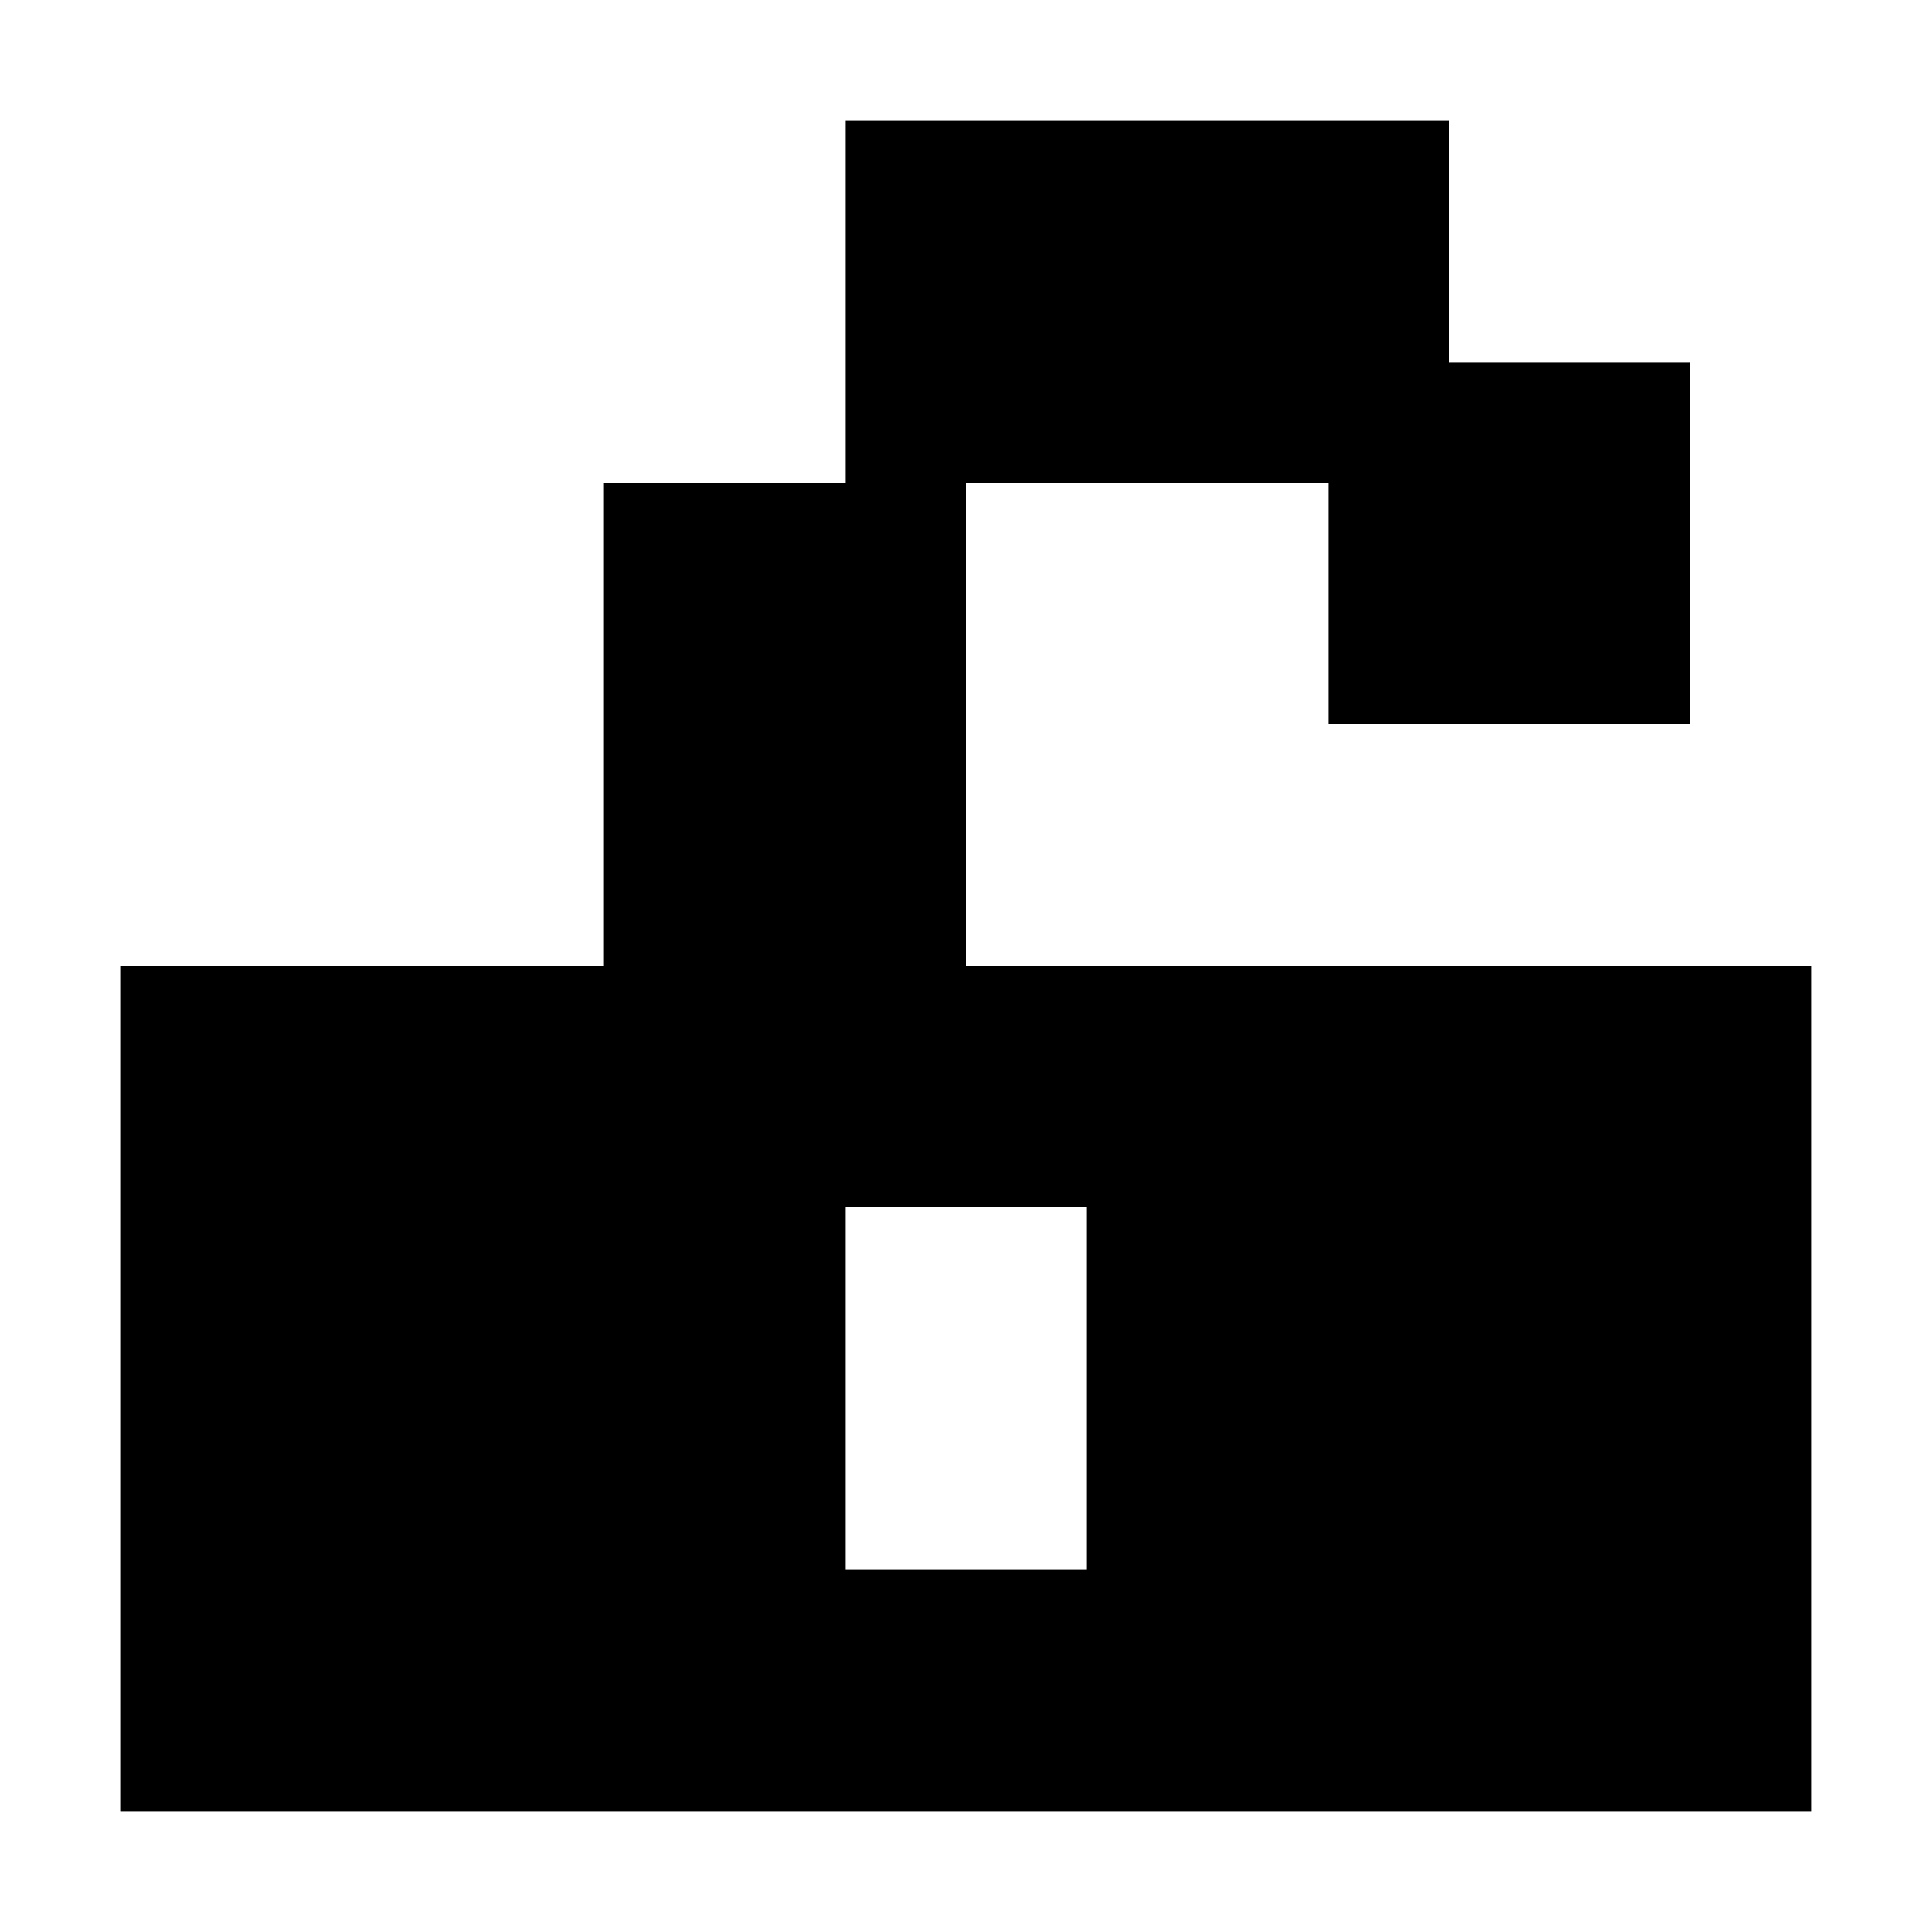
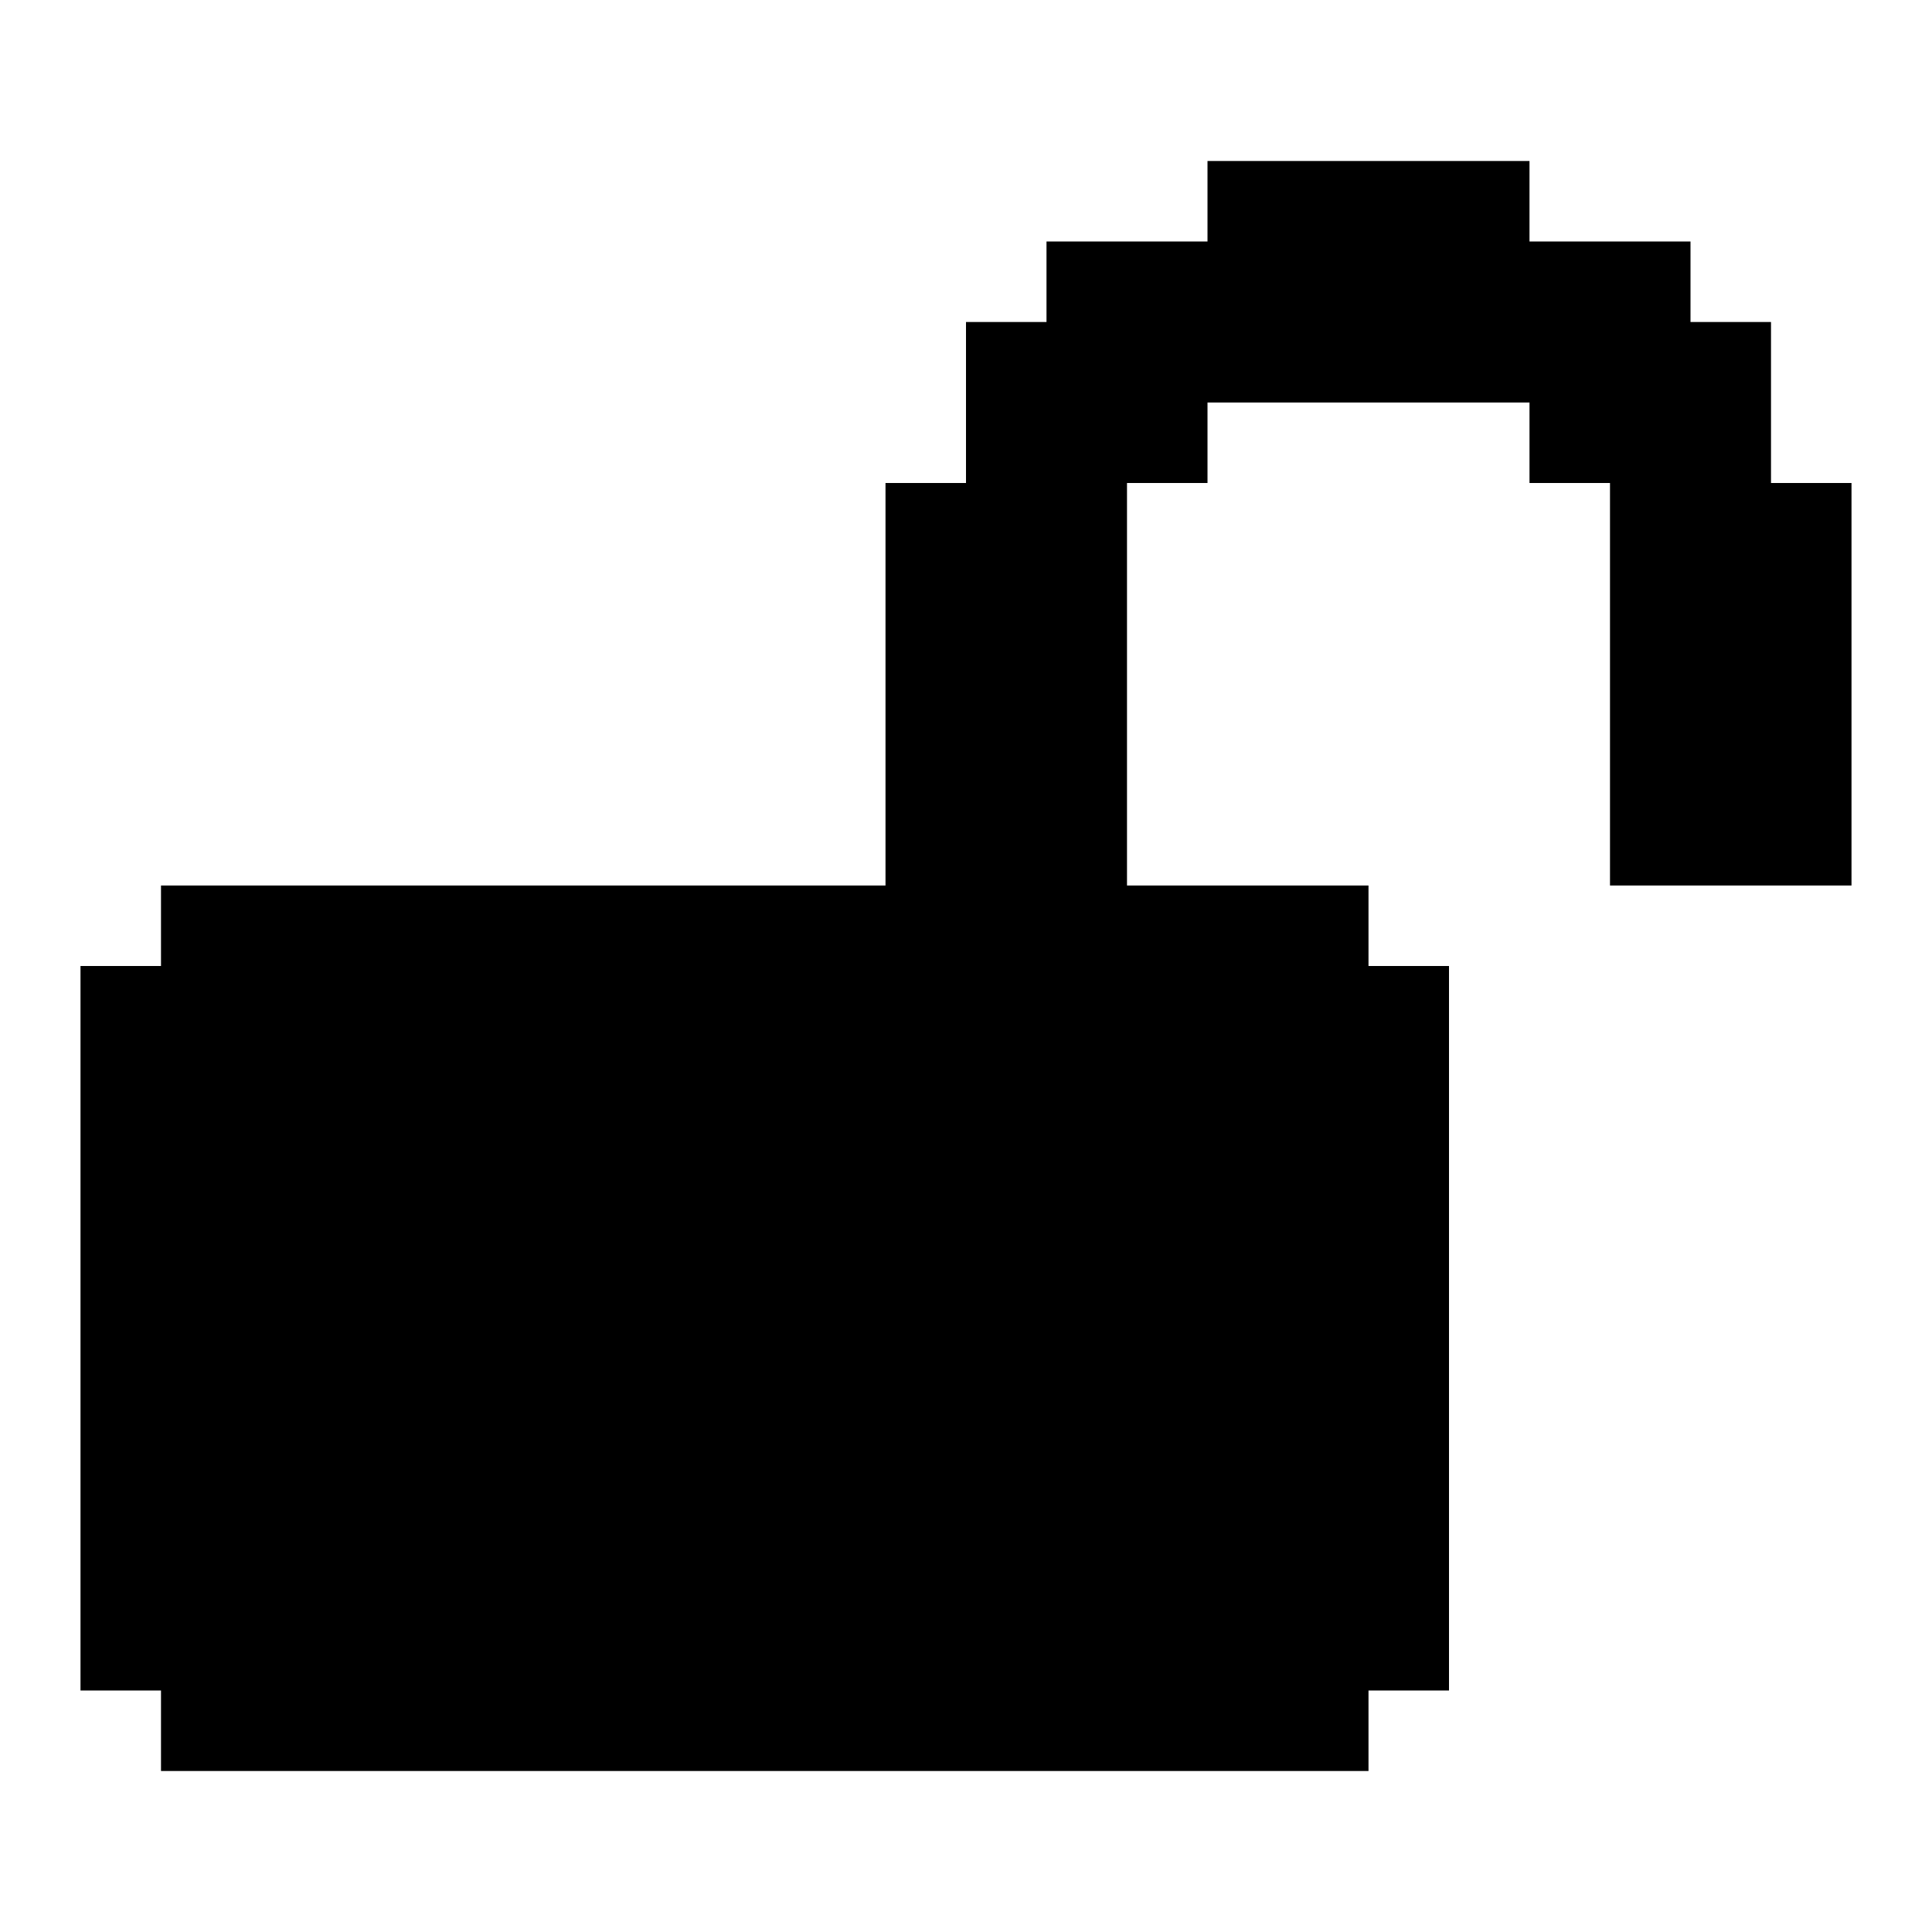
- <svg xmlns="http://www.w3.org/2000/svg" viewBox="0 0 16 16" shape-rendering="crispEdges">
-   <path fill="currentColor" fill-rule="evenodd" d="M7 1h5v2h2v3h-3V4H8v4h7v7H1V8h4V4h2V1Zm0 9v3h2v-3H7Z" clip-rule="evenodd" />
+ <svg xmlns="http://www.w3.org/2000/svg" id="lock-open-solid" viewBox="0 0 24 24">
+   <polygon points="23 6 23 11 20 11 20 6 19 6 19 5 15 5 15 6 14 6 14 11 17 11 17 12 18 12 18 21 17 21 17 22 2 22 2 21 1 21 1 12 2 12 2 11 11 11 11 6 12 6 12 4 13 4 13 3 15 3 15 2 19 2 19 3 21 3 21 4 22 4 22 6 23 6" />
</svg>
